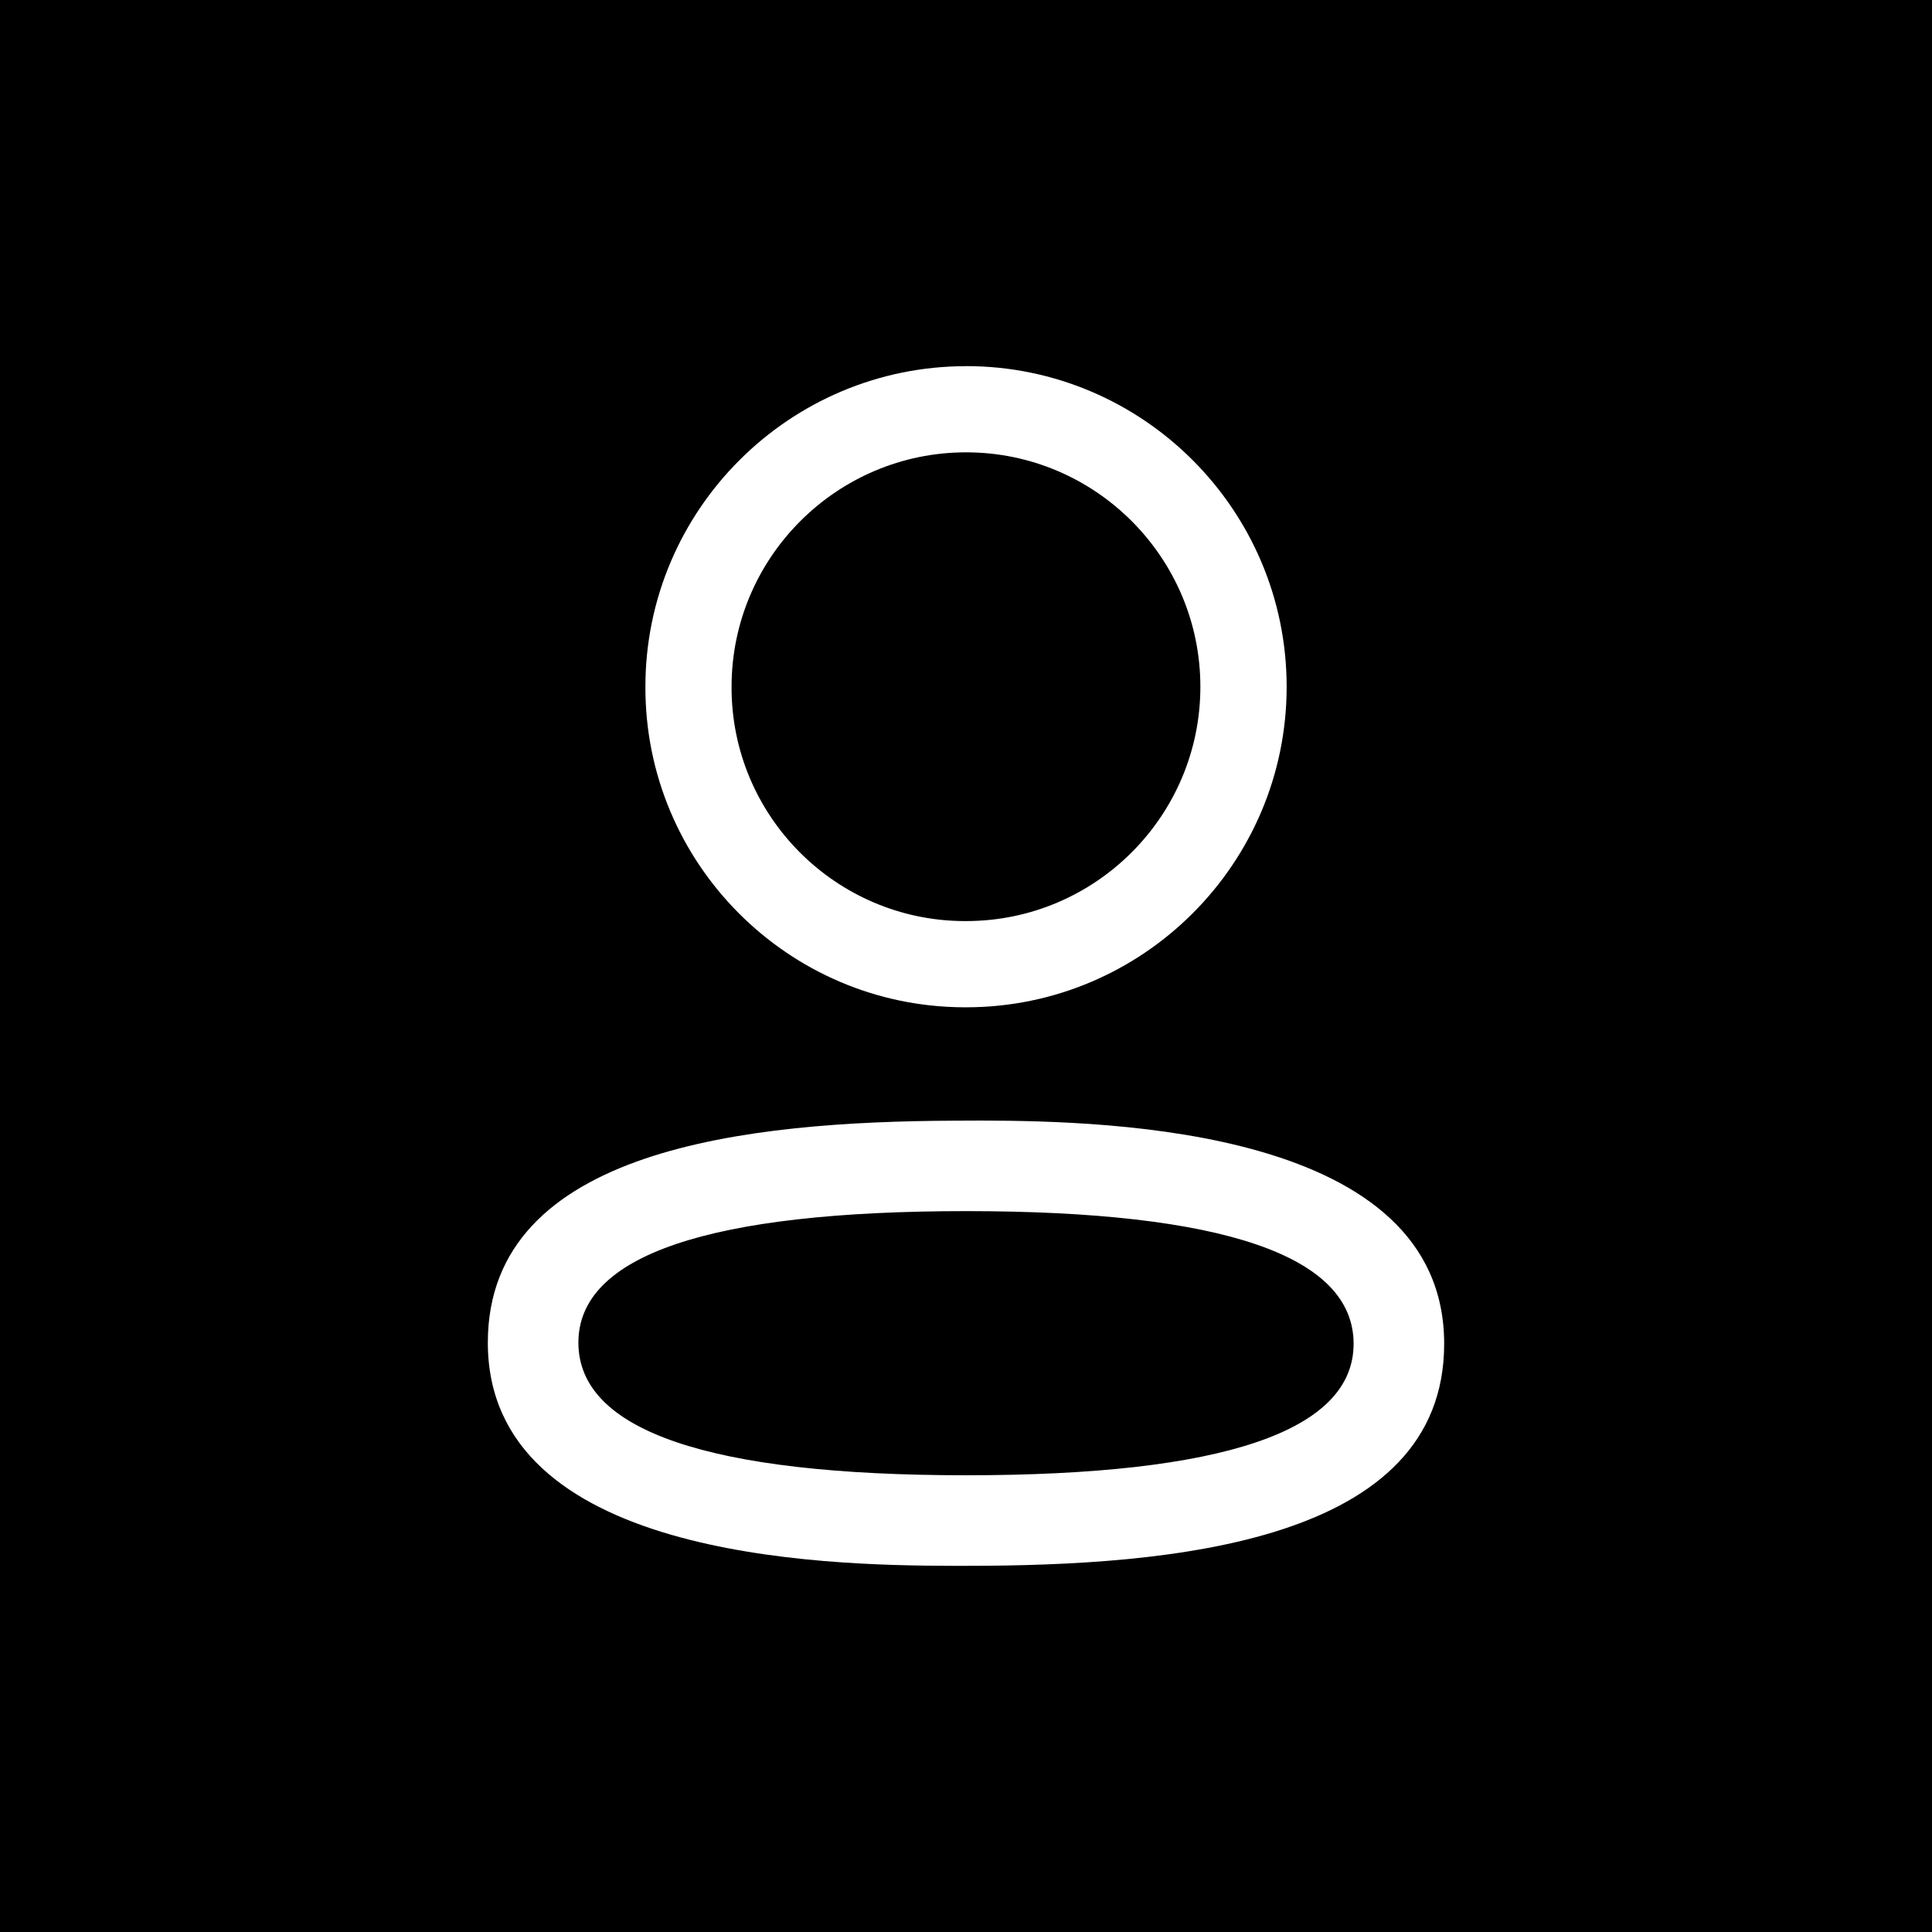
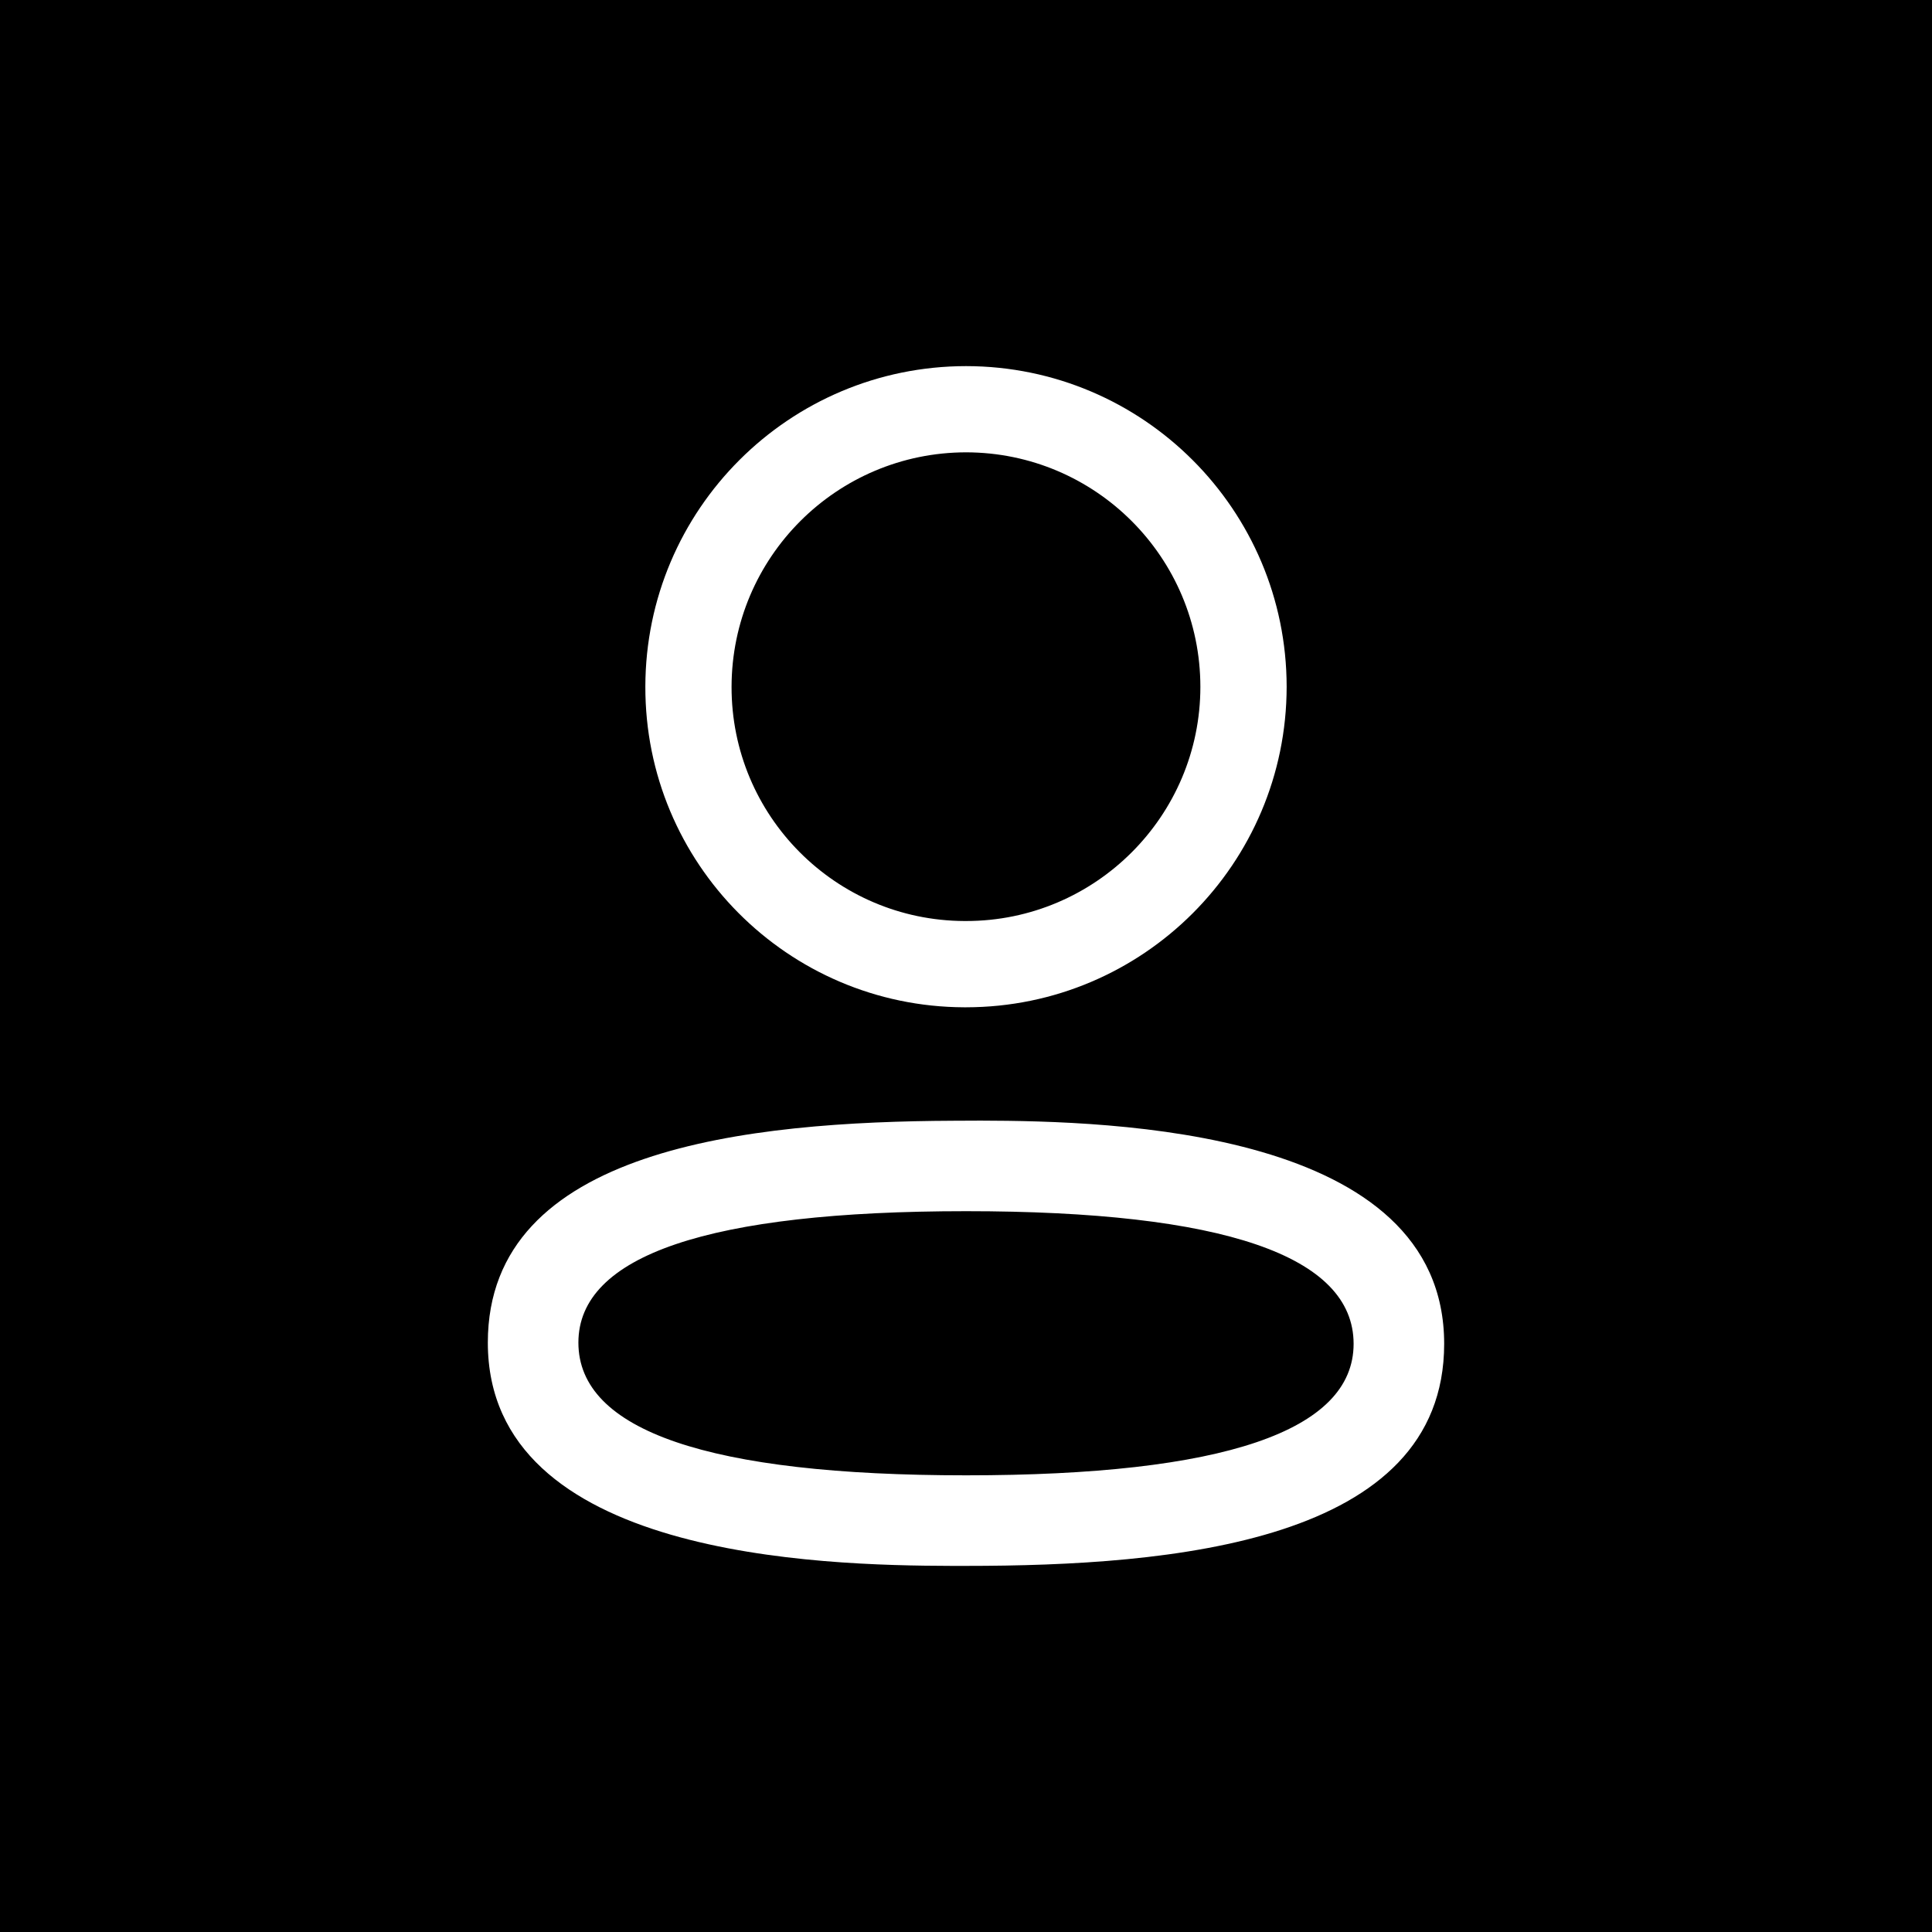
- <svg xmlns="http://www.w3.org/2000/svg" width="32" height="32" viewBox="0 0 32 32" version="1.1" id="svg1">
-   <defs id="defs1" />
-   <g id="Iconly/Light-Outline/Profile" stroke="none" stroke-width="1" fill="none" fill-rule="evenodd">
-     <g id="Profile" transform="translate(8.0801,6.0651)" fill="#000000">
-       <path id="rect3" style="fill:#000000;stroke:#000000;stroke-width:0" d="M 0,0 V 32 H 32 V 0 Z m 16.002,6.064 c 2.928,0 5.309,2.383 5.309,5.311 0,2.928 -2.381,5.309 -5.309,5.309 h -0.033 c -2.922,-0.009 -5.289,-2.393 -5.279,-5.312 0,-2.925 2.384,-5.307 5.312,-5.307 z m 0,1.428 c -2.141,0 -3.885,1.742 -3.885,3.883 -0.007,2.134 1.723,3.873 3.855,3.881 v 0 h 0.029 c 2.14,0 3.881,-1.741 3.881,-3.881 0,-2.141 -1.741,-3.883 -3.881,-3.883 z m 0.242,11.068 c 2.165,0.005 7.676,0.142 7.676,3.697 0,3.296 -4.519,3.678 -7.918,3.678 h -0.244 c -2.166,-0.005 -7.678,-0.142 -7.678,-3.697 0,-3.229 4.338,-3.66 7.711,-3.676 z m -0.242,1.5 c -4.261,0 -6.422,0.733 -6.422,2.178 0,1.458 2.161,2.197 6.422,2.197 4.26,0 6.418,-0.733 6.418,-2.178 0,-1.458 -2.158,-2.197 -6.418,-2.197 z" transform="translate(-8.0801,-6.0651)" />
-     </g>
-   </g>
+ <svg xmlns="http://www.w3.org/2000/svg" width="32" height="32">
+   <path style="fill:#000;stroke:#000;stroke-width:0" d="M0 0v32h32V0Zm16.002 6.064a5.315 5.315 0 0 1 5.309 5.311 5.314 5.314 0 0 1-5.309 5.309h-.033a5.3 5.3 0 0 1-5.28-5.313 5.316 5.316 0 0 1 5.313-5.307zm0 1.428a3.889 3.889 0 0 0-3.885 3.883 3.873 3.873 0 0 0 3.856 3.88h.029c2.14 0 3.88-1.74 3.88-3.88a3.886 3.886 0 0 0-3.88-3.883zm.242 11.069c2.166.005 7.676.142 7.676 3.697 0 3.296-4.519 3.678-7.918 3.678h-.244c-2.166-.006-7.678-.143-7.678-3.698 0-3.228 4.338-3.66 7.711-3.675zm-.242 1.5c-4.261 0-6.422.732-6.422 2.177 0 1.458 2.161 2.198 6.422 2.198 4.26 0 6.418-.733 6.418-2.178 0-1.458-2.158-2.197-6.418-2.197z" fill="#000" fill-rule="evenodd" />
</svg>
